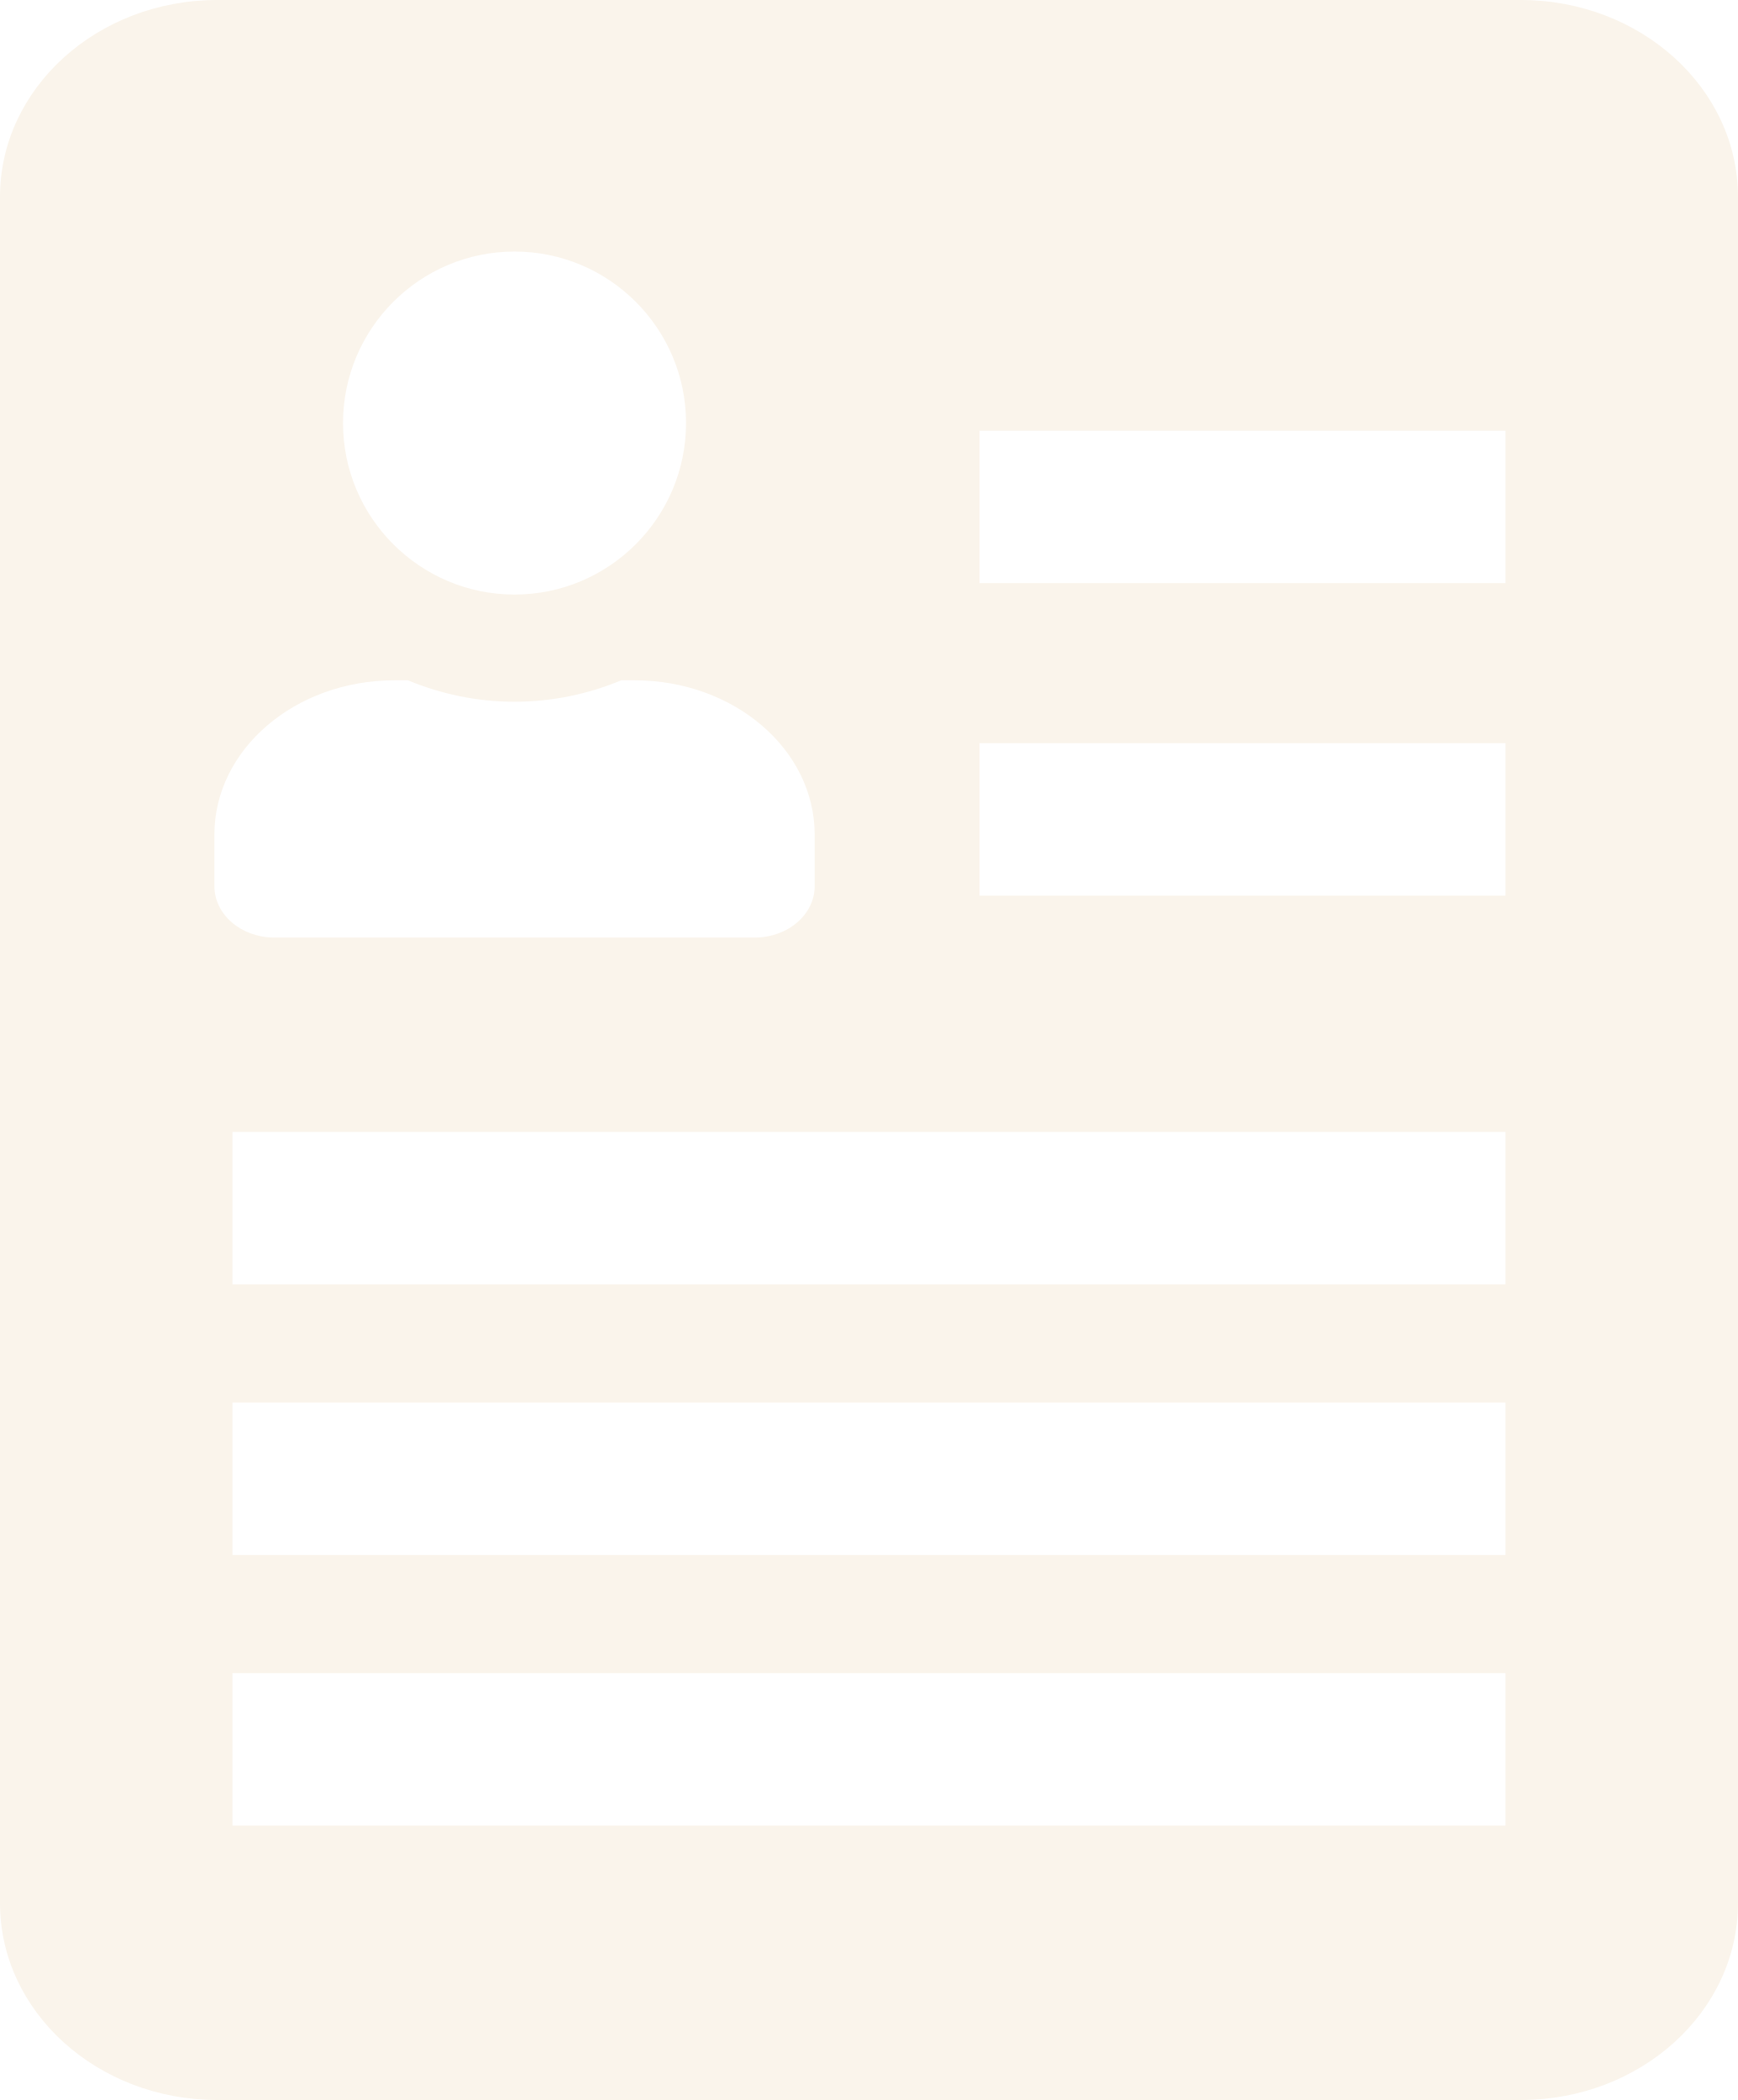
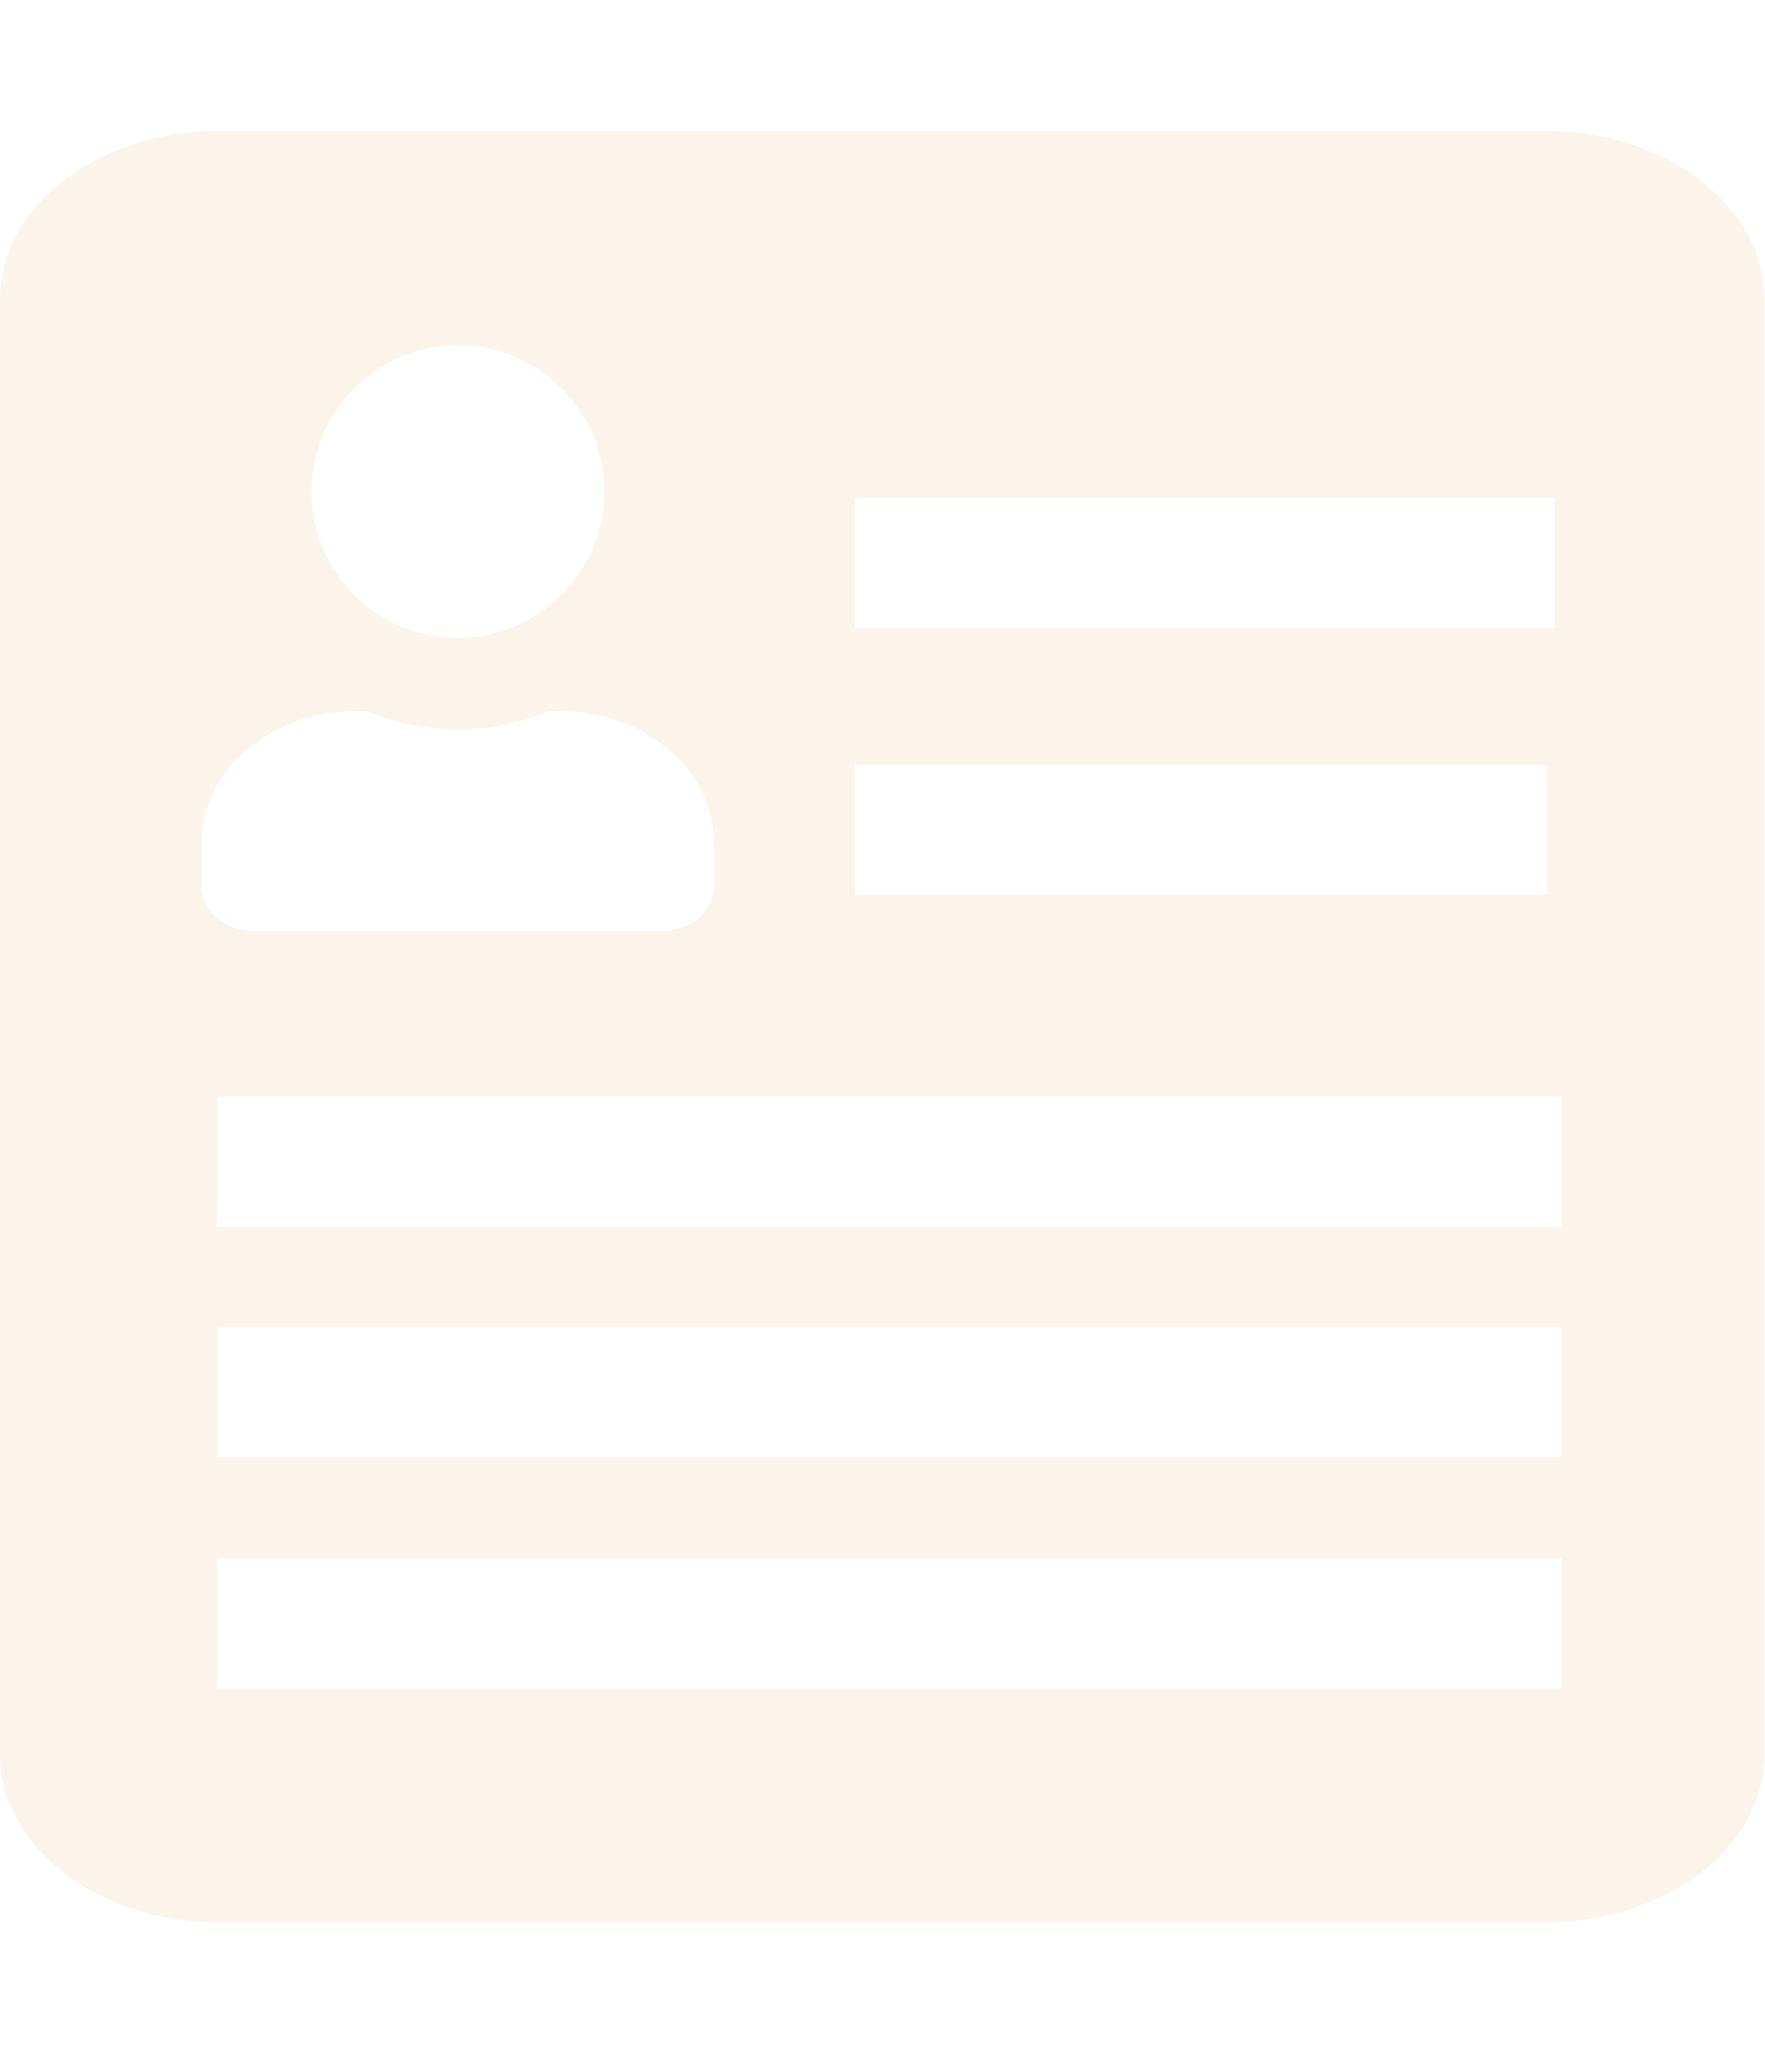
- <svg xmlns="http://www.w3.org/2000/svg" height="32px" viewBox="0 0 228 275.5">
+ <svg xmlns="http://www.w3.org/2000/svg" height="32px" viewBox="0 -2.333 31.5 37">
  <style type="text/css">
	
- 		.st0{fill:#faf4eb;}
+ 		.st0{fill:#FAF4EB;}
	
	</style>
-   <path class="st0" d="M199.5,0h-171C12.766,0,0,11.569,0,25.828v223.844c0,14.26,12.766,25.828,28.5,25.828h171c15.734,0,28.5-11.568,28.5-25.828   V25.828C228,11.569,215.234,0,199.5,0z M67.5,33C79.91,33,90,43.09,90,55.5S79.91,78,67.5,78S45,67.91,45,55.5S55.09,33,67.5,33z    M28.125,116.25v-6.75c0-11.18,10.582-20.25,23.625-20.25h1.758c4.324,1.793,9.035,2.812,13.992,2.812s9.703-1.02,13.992-2.812   h1.758c13.043,0,23.625,9.07,23.625,20.25v6.75c0,3.727-3.516,6.75-7.875,6.75H36C31.641,123,28.125,119.977,28.125,116.25z    M197.5,239.5h-167v-20h167V239.5z M197.5,204h-167v-20h167V204z M197.5,168.5h-167v-20h167V168.5z M197.5,117.5h-69v-20h69V117.5z    M197.5,76.5h-69v-20h69V76.5z" />
+   <path class="st0" d="M27.563,0H3.937C1.763,0,0,1.344,0,3v26c0,1.656,1.763,3,3.937,3h23.626c2.173,0,3.937-1.344,3.937-3V3  C31.5,1.344,29.737,0,27.563,0z M8.174,3.833c1.441,0,2.613,1.172,2.613,2.613S9.615,9.06,8.174,9.06  c-1.442,0-2.614-1.172-2.614-2.614S6.732,3.833,8.174,3.833z M3.6,13.503v-0.784c0-1.299,1.229-2.352,2.744-2.352h0.204  c0.502,0.208,1.049,0.327,1.625,0.327c0.576,0,1.127-0.119,1.625-0.327h0.204c1.515,0,2.744,1.053,2.744,2.352v0.784  c0,0.433-0.408,0.784-0.915,0.784H4.515C4.008,14.287,3.6,13.936,3.6,13.503z M27.876,27.818h-24v-2.322h24V27.818z M27.876,23.679  h-24v-2.307h24V23.679z M27.876,19.572h-24v-2.324h24V19.572z M27.607,13.648H15.258v-2.323h12.349V13.648z M27.756,8.886H15.258  V6.562h12.498V8.886z" />
</svg>
